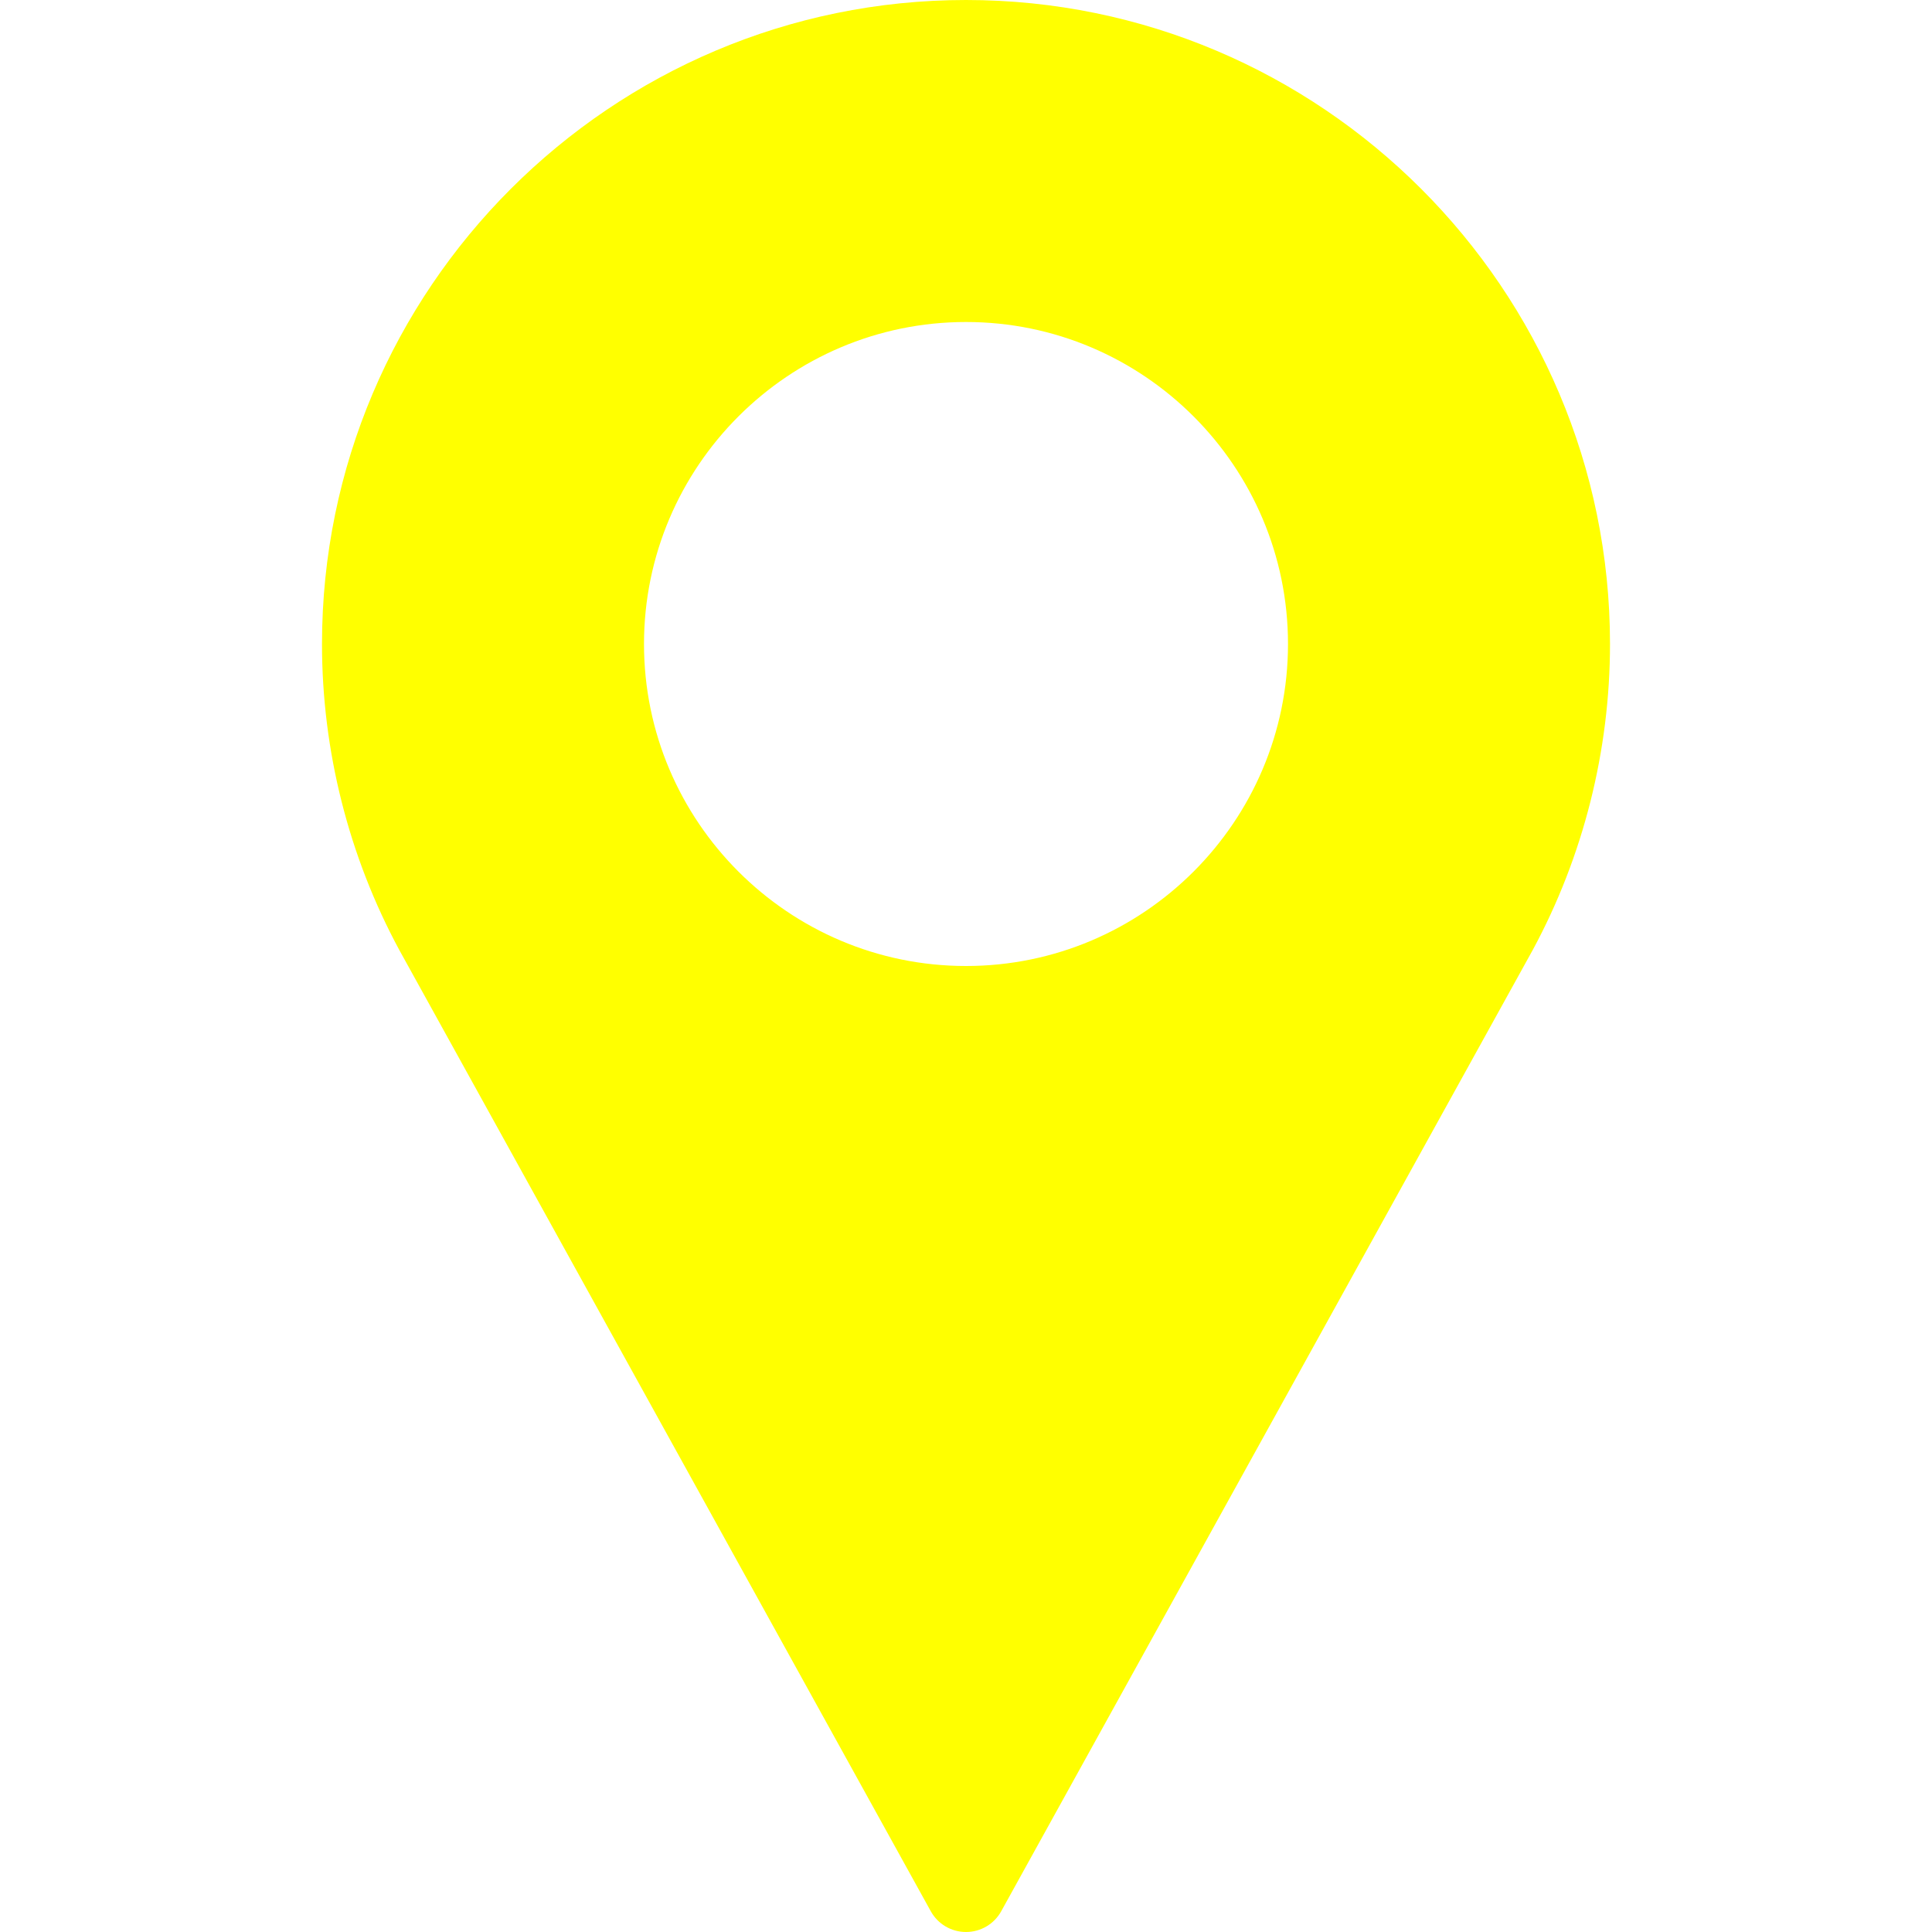
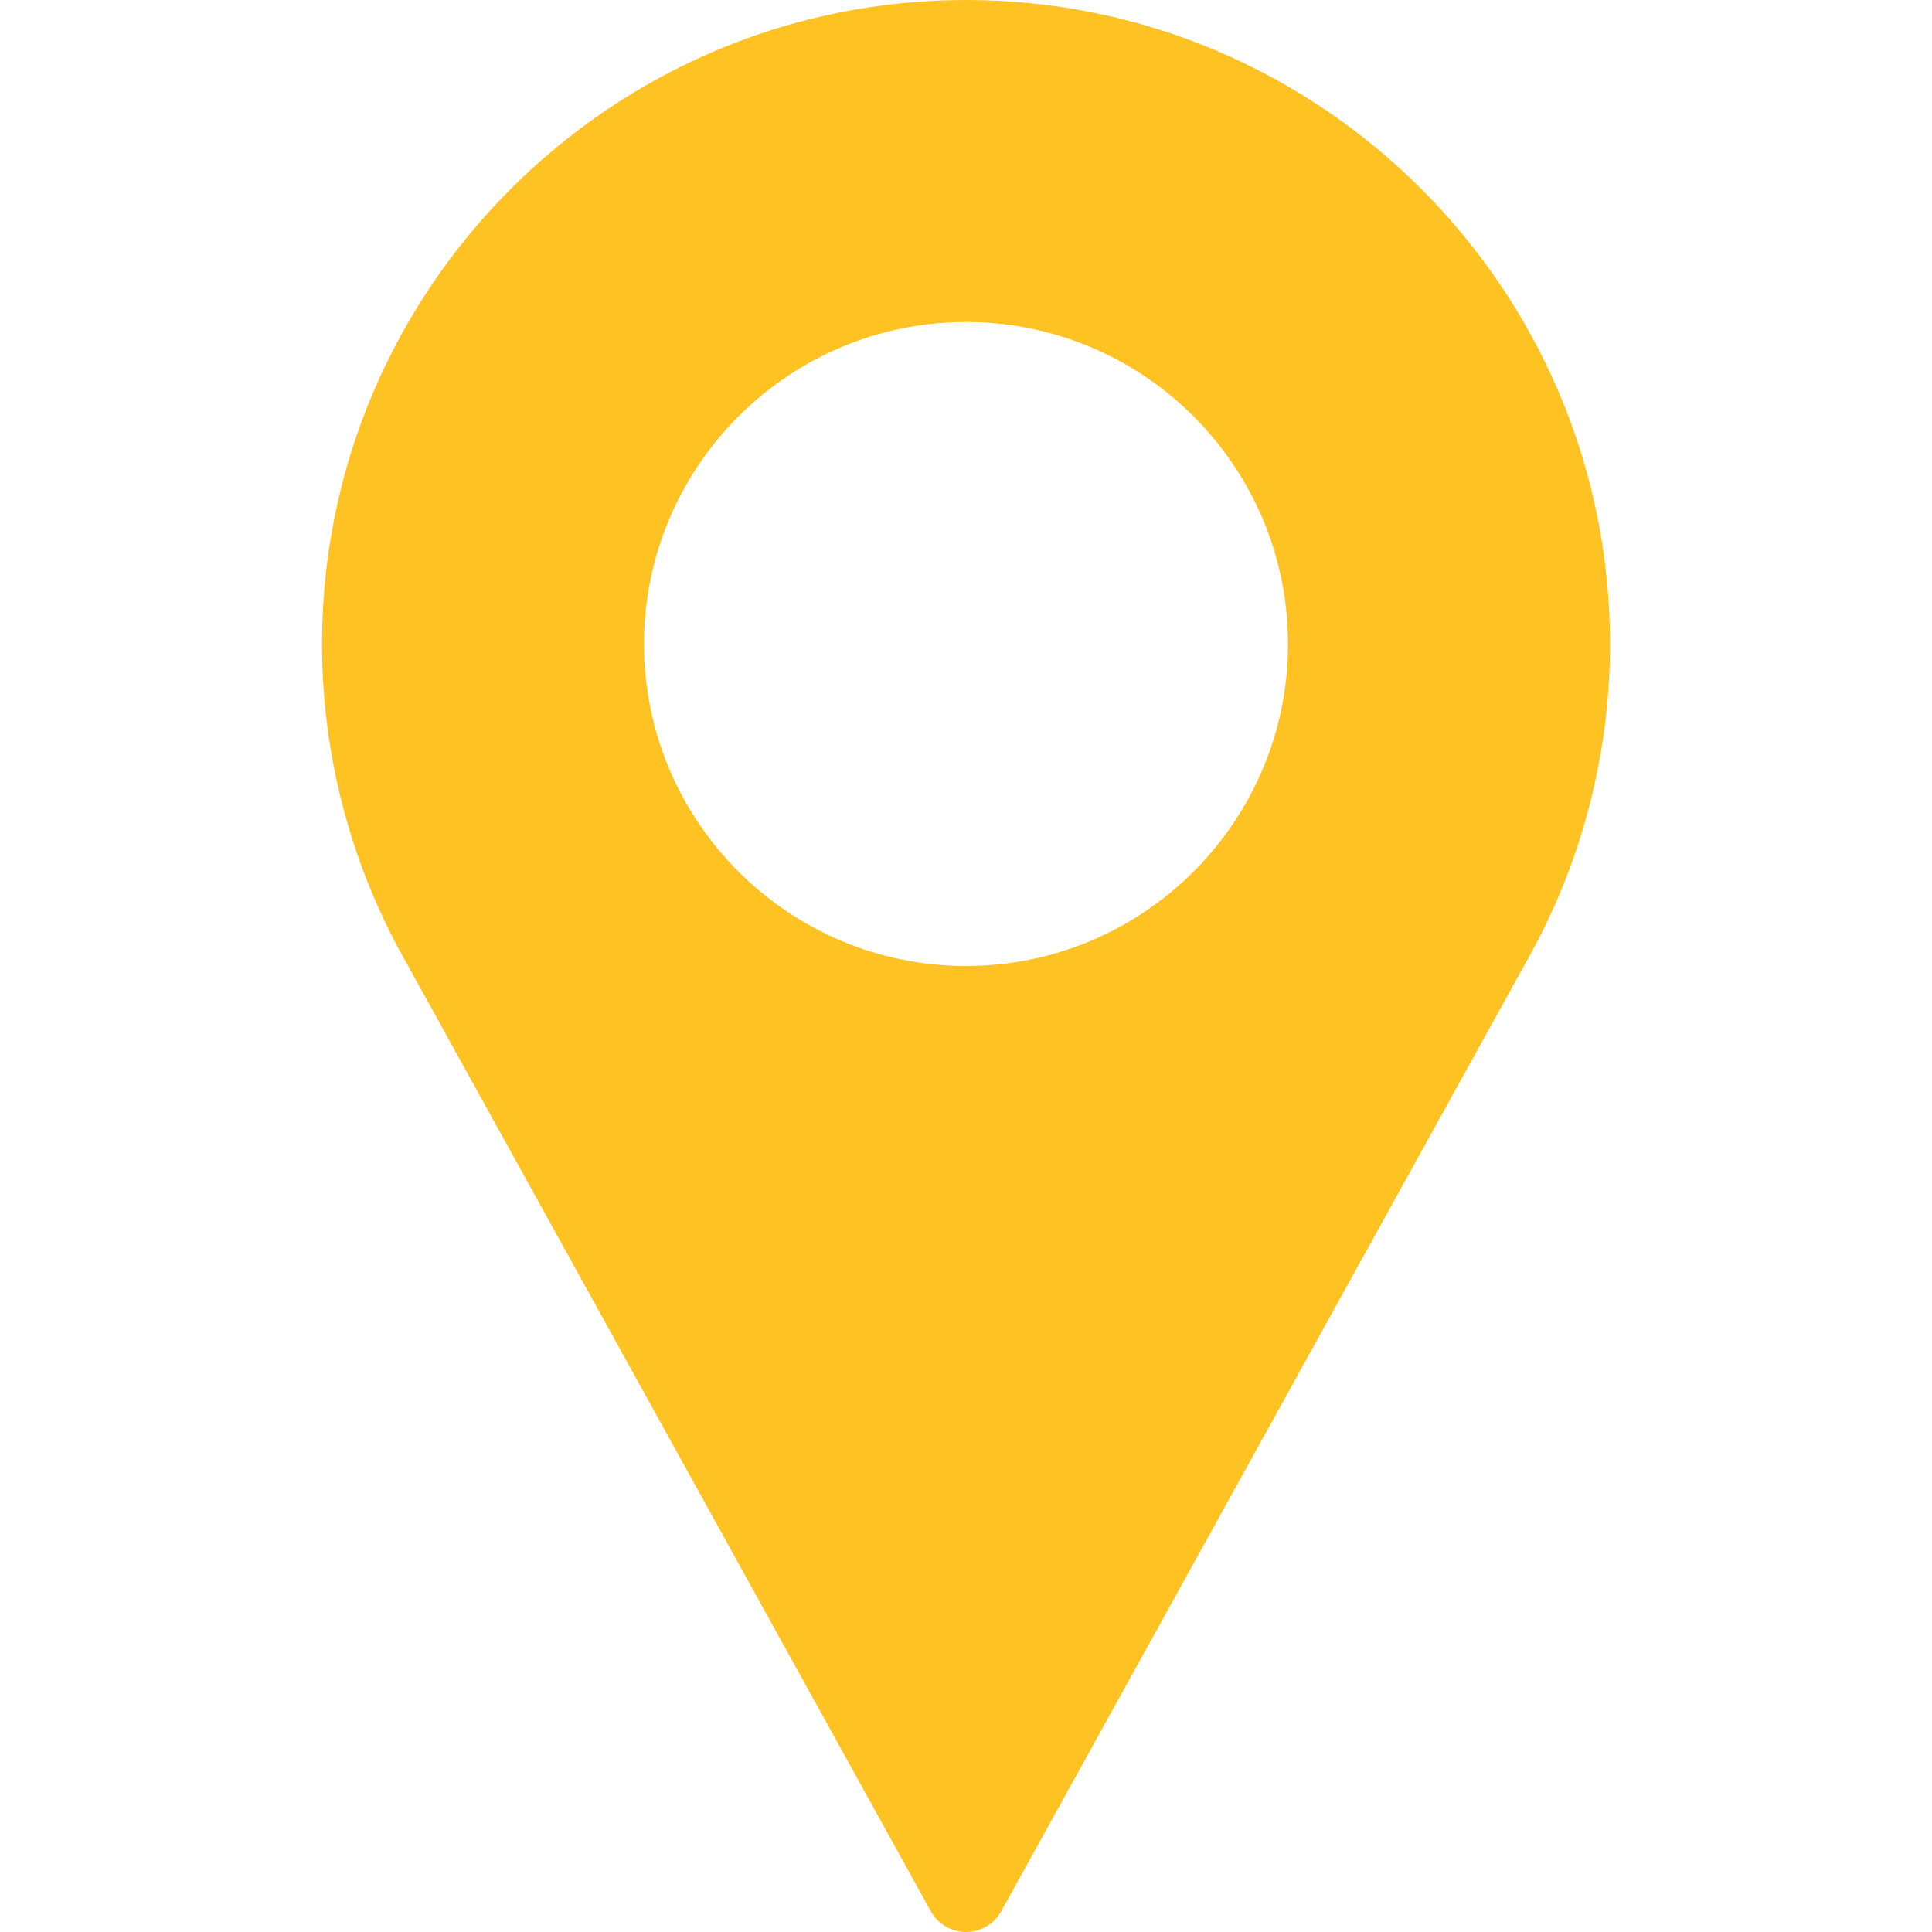
- <svg xmlns="http://www.w3.org/2000/svg" version="1.1" id="Layer_1" x="0px" y="0px" viewBox="0 0 512 512" fill="yellow" style="enable-background:new 0 0 512 512;" xml:space="preserve">
+ <svg xmlns="http://www.w3.org/2000/svg" version="1.1" id="Layer_1" x="0px" y="0px" viewBox="0 0 512 512" fill="#FFC223" style="enable-background:new 0 0 512 512;" xml:space="preserve">
  <g>
    <g>
      <path d="M256,0C161.896,0,85.333,76.563,85.333,170.667c0,28.25,7.063,56.26,20.49,81.104L246.667,506.5    c1.875,3.396,5.448,5.5,9.333,5.5s7.458-2.104,9.333-5.5l140.896-254.813c13.375-24.76,20.438-52.771,20.438-81.021    C426.667,76.563,350.104,0,256,0z M256,256c-47.052,0-85.333-38.281-85.333-85.333c0-47.052,38.281-85.333,85.333-85.333    s85.333,38.281,85.333,85.333C341.333,217.719,303.052,256,256,256z" />
    </g>
  </g>
  <g>
</g>
  <g>
</g>
  <g>
</g>
  <g>
</g>
  <g>
</g>
  <g>
</g>
  <g>
</g>
  <g>
</g>
  <g>
</g>
  <g>
</g>
  <g>
</g>
  <g>
</g>
  <g>
</g>
  <g>
</g>
  <g>
</g>
</svg>
